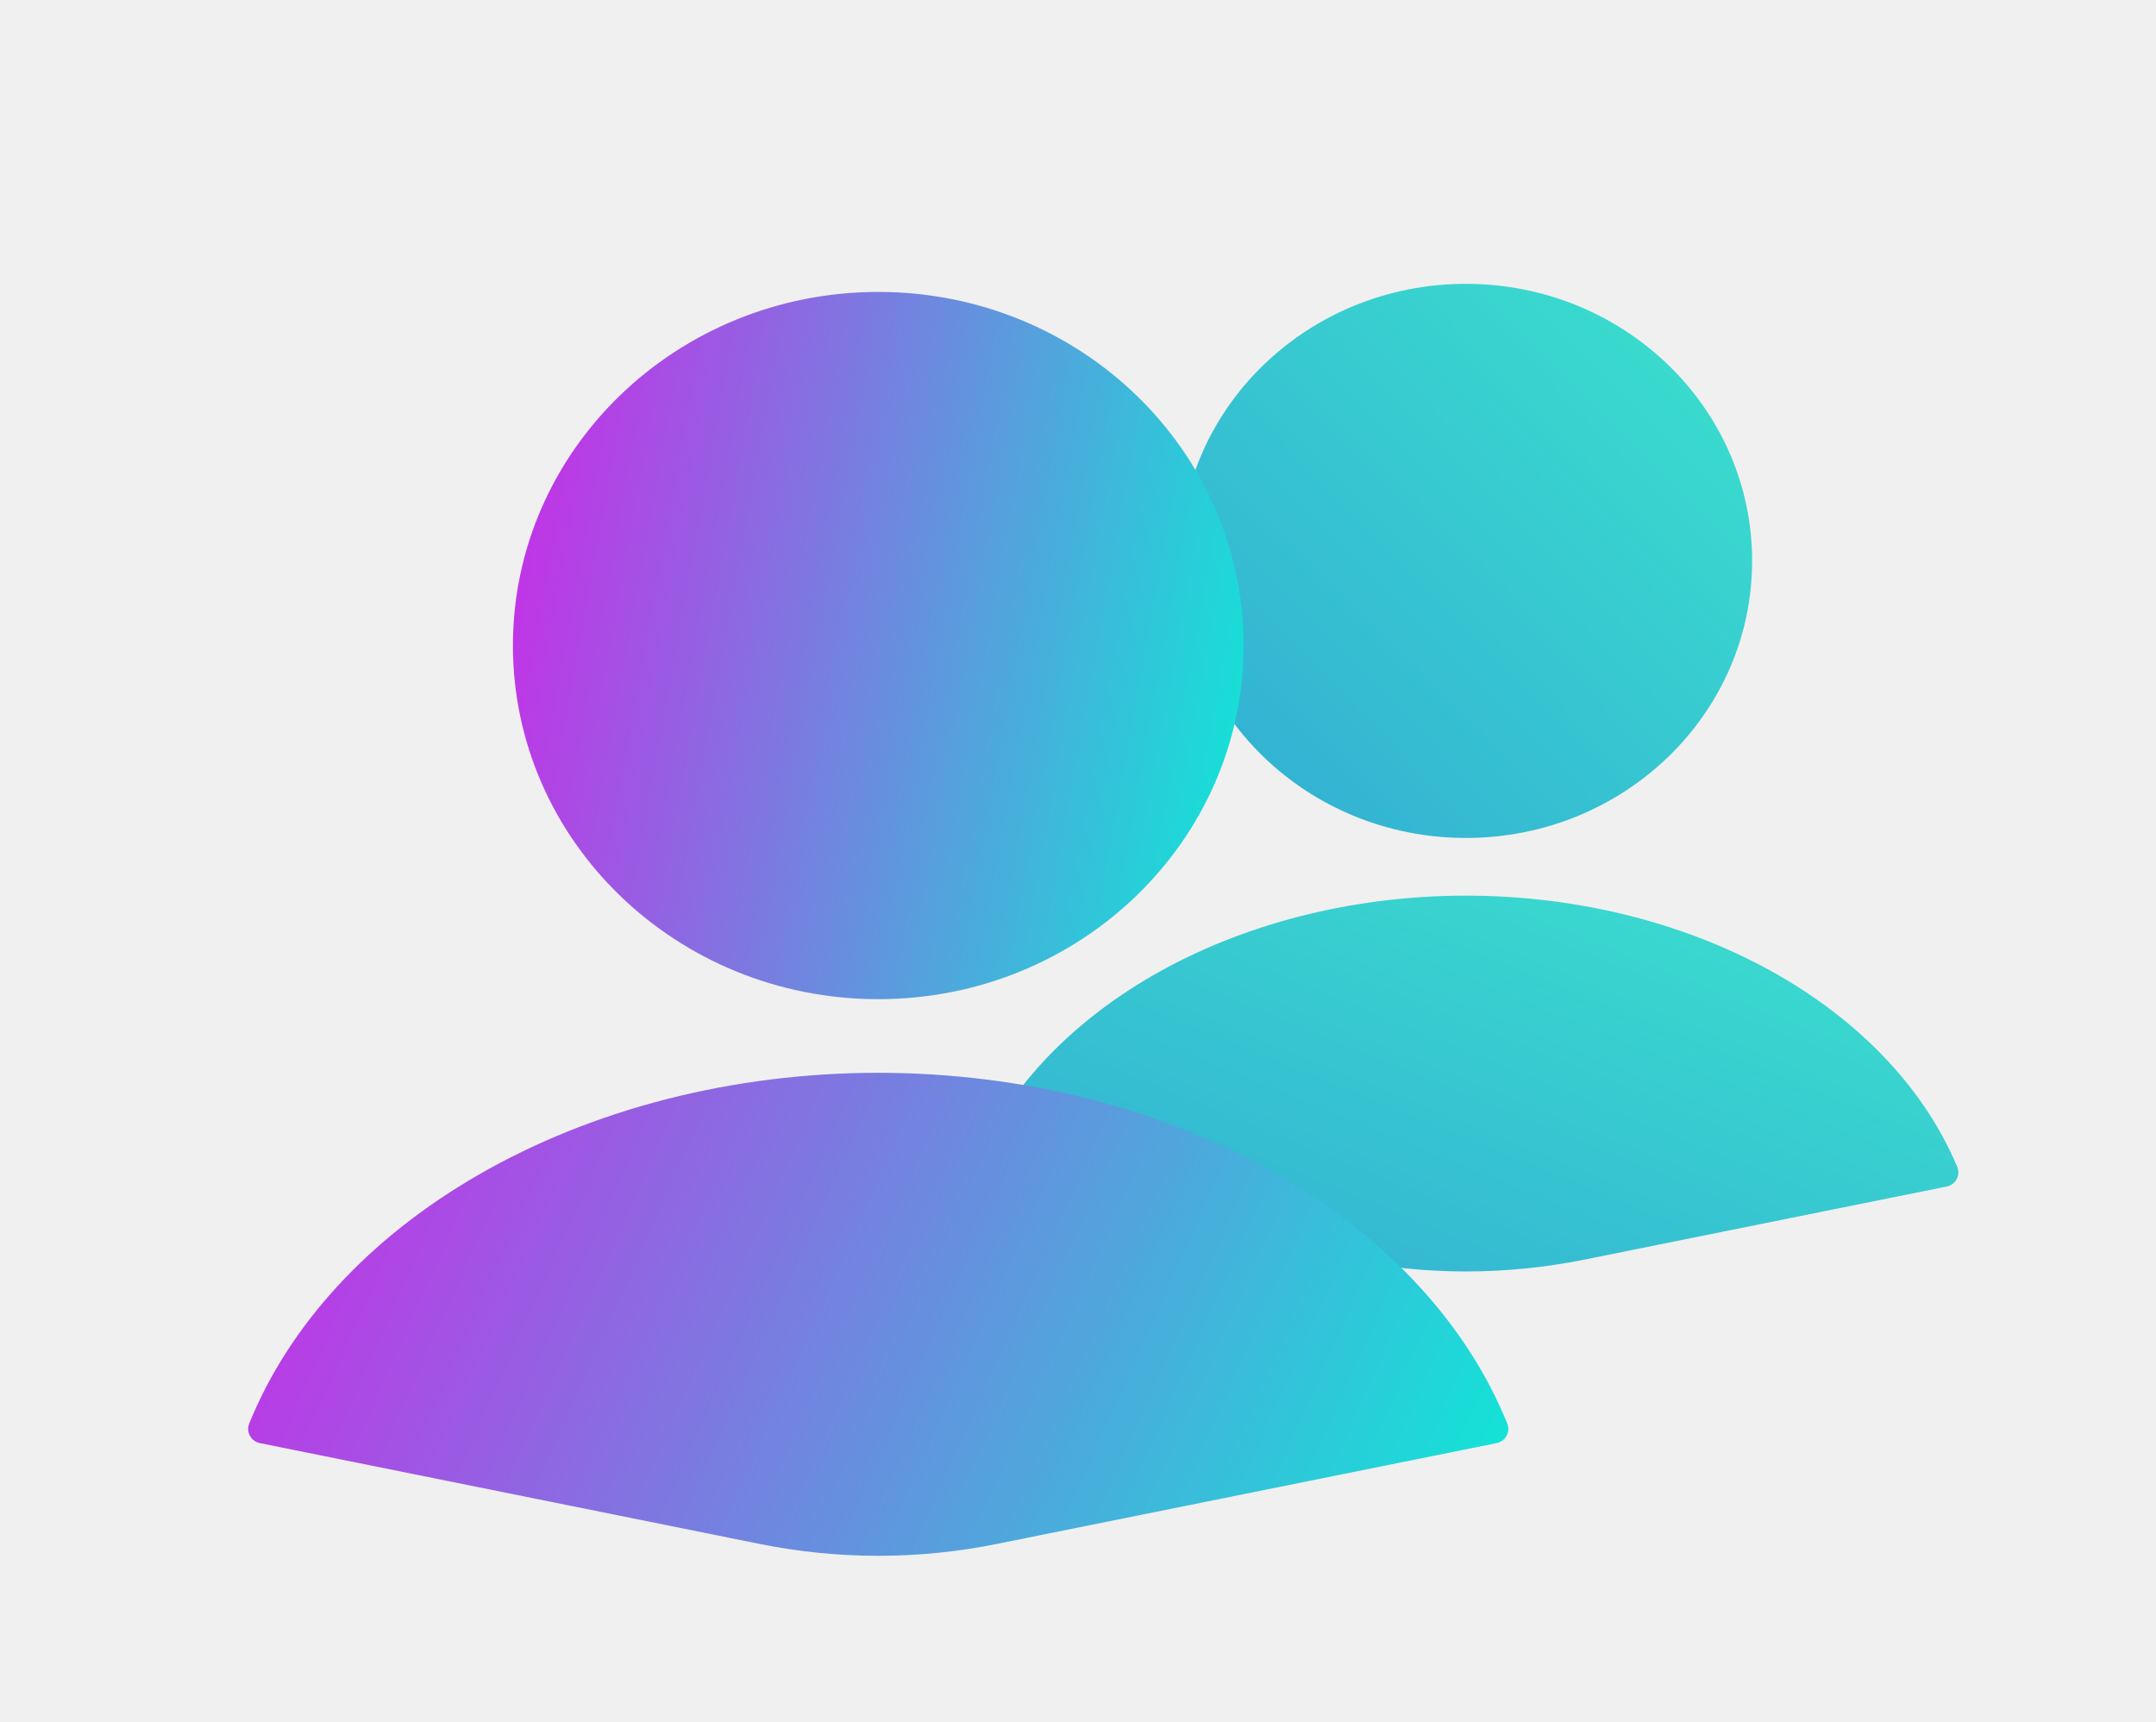
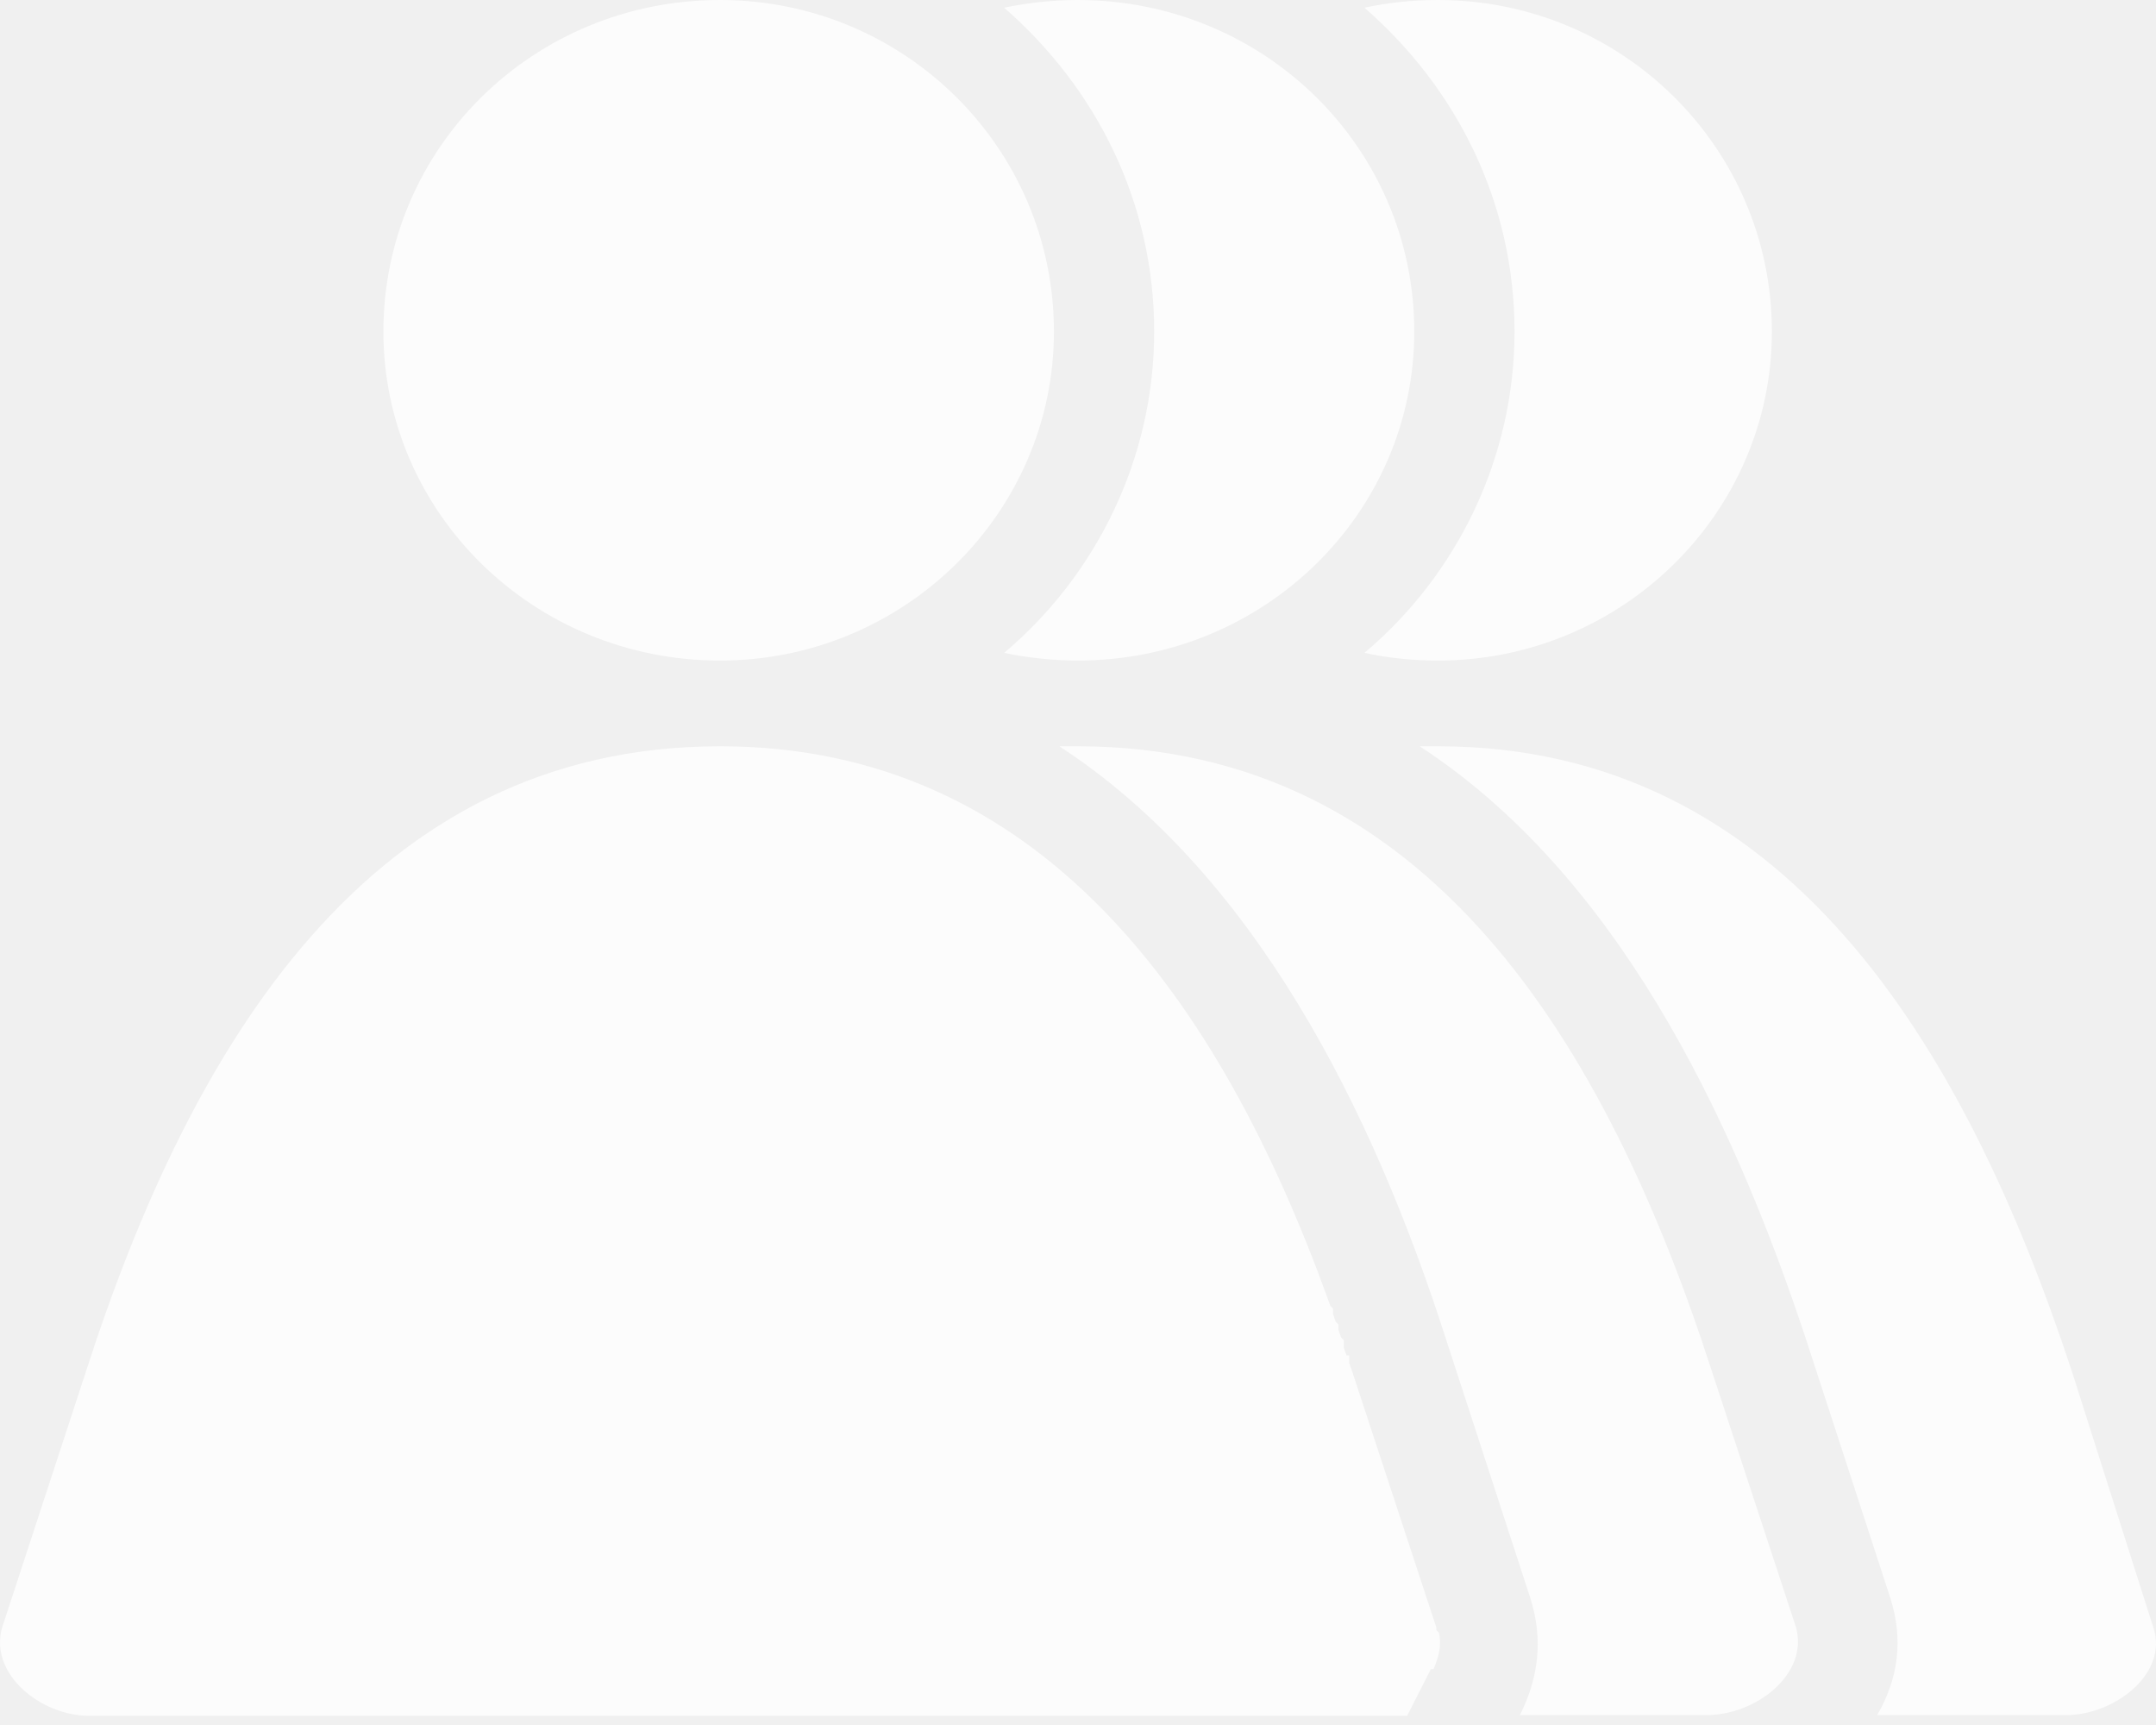
- <svg xmlns="http://www.w3.org/2000/svg" width="144" height="115" viewBox="0 0 144 115" fill="none">
-   <path d="M130.013 79.26C130.61 79.14 130.963 78.517 130.728 77.956C128.61 72.89 124.469 68.427 118.854 65.182C112.844 61.71 105.48 59.828 97.905 59.828C90.33 59.828 82.966 61.71 76.957 65.182C71.341 68.427 67.201 72.89 65.082 77.956C64.847 78.517 65.2 79.14 65.797 79.26L89.995 84.142C95.216 85.195 100.595 85.195 105.816 84.142L130.013 79.26Z" fill="url(#paint0_linear_2963_5723)" />
-   <ellipse cx="97.907" cy="37.467" rx="19.118" ry="18.507" fill="url(#paint1_linear_2963_5723)" />
-   <path d="M99.951 96.4C100.548 96.28 100.9 95.658 100.672 95.094C98.007 88.506 92.671 82.699 85.395 78.496C77.725 74.064 68.326 71.662 58.658 71.662C48.99 71.662 39.592 74.064 31.921 78.496C24.645 82.699 19.31 88.506 16.644 95.094C16.416 95.658 16.769 96.28 17.366 96.4L50.748 103.135C55.969 104.189 61.348 104.189 66.569 103.135L99.951 96.4Z" fill="url(#paint2_linear_2963_5723)" />
-   <ellipse cx="58.658" cy="43.122" rx="24.4" ry="23.621" fill="url(#paint3_linear_2963_5723)" />
-   <defs>
-     <linearGradient id="paint0_linear_2963_5723" x1="131.359" y1="59.828" x2="113.924" y2="102.585" gradientUnits="userSpaceOnUse">
-       <stop stop-color="#3BE2CD" />
-       <stop offset="1" stop-color="#33AFD4" />
-     </linearGradient>
-     <linearGradient id="paint1_linear_2963_5723" x1="117.148" y1="18.96" x2="81.532" y2="54.125" gradientUnits="userSpaceOnUse">
-       <stop stop-color="#3BE2CD" />
-       <stop offset="1" stop-color="#33AFD4" />
-     </linearGradient>
-     <linearGradient id="paint2_linear_2963_5723" x1="16.234" y1="71.662" x2="99.219" y2="108.885" gradientUnits="userSpaceOnUse">
-       <stop stop-color="#CD28E8" />
-       <stop offset="1" stop-color="#0BEBD6" />
-     </linearGradient>
-     <linearGradient id="paint3_linear_2963_5723" x1="34.258" y1="19.502" x2="89.779" y2="29.528" gradientUnits="userSpaceOnUse">
-       <stop stop-color="#CD28E8" />
-       <stop offset="1" stop-color="#0BEBD6" />
-     </linearGradient>
-   </defs>
+ <svg xmlns="http://www.w3.org/2000/svg" width="60" height="48" viewBox="0 0 60 48" fill="none">
+   <path fill-rule="evenodd" clip-rule="evenodd" d="M40.018 20.766C49.678 20.766 54.654 29.056 57.651 38.135L59.922 45.274C60.365 46.573 58.829 47.724 57.51 47.724H52.241C52.826 46.713 52.976 45.636 52.609 44.475L50.262 37.272C48.142 30.857 44.918 24.294 39.509 20.766C39.65 20.766 39.801 20.766 40.018 20.766ZM20.038 20.766C28.963 20.766 33.939 27.831 36.945 36.121L37.021 36.334L37.096 36.408V36.557L37.171 36.78L37.247 36.854V37.002L37.322 37.216L37.398 37.29V37.504L37.473 37.717H37.548V37.931L37.624 38.144L39.971 45.283V45.357L40.046 45.432C40.121 45.794 40.046 46.081 39.895 46.444H39.82L39.16 47.743H37.548H22.526H2.47C1.151 47.743 -0.31 46.592 0.058 45.292L2.395 38.154C5.326 29.056 10.302 20.766 20.038 20.766ZM40.018 0C45.145 0 49.31 4.112 49.31 9.227C49.31 14.277 45.135 18.381 40.018 18.381C39.282 18.381 38.623 18.306 37.972 18.167C40.536 16.004 42.148 12.764 42.148 9.227C42.148 5.626 40.536 2.451 37.972 0.214C38.632 0.074 39.282 0 40.018 0ZM29.99 20.766C39.725 20.766 44.702 29.056 47.633 38.135L49.979 45.274C50.347 46.573 48.877 47.724 47.491 47.724H42.298C42.807 46.713 42.958 45.636 42.59 44.475L40.244 37.272C38.189 30.857 34.9 24.294 29.481 20.766C29.622 20.766 29.849 20.766 29.99 20.766ZM29.99 0C35.183 0 39.358 4.112 39.358 9.227C39.358 14.277 35.183 18.381 29.99 18.381C29.33 18.381 28.605 18.306 27.945 18.167C30.508 16.004 32.12 12.764 32.12 9.227C32.12 5.626 30.508 2.451 27.945 0.214C28.605 0.074 29.33 0 29.99 0ZM20.038 0C25.165 0 29.33 4.112 29.33 9.227C29.33 14.277 25.155 18.381 20.038 18.381C14.845 18.381 10.67 14.268 10.67 9.227C10.67 4.112 14.845 0 20.038 0Z" fill="white" fill-opacity="0.8" />
</svg>
